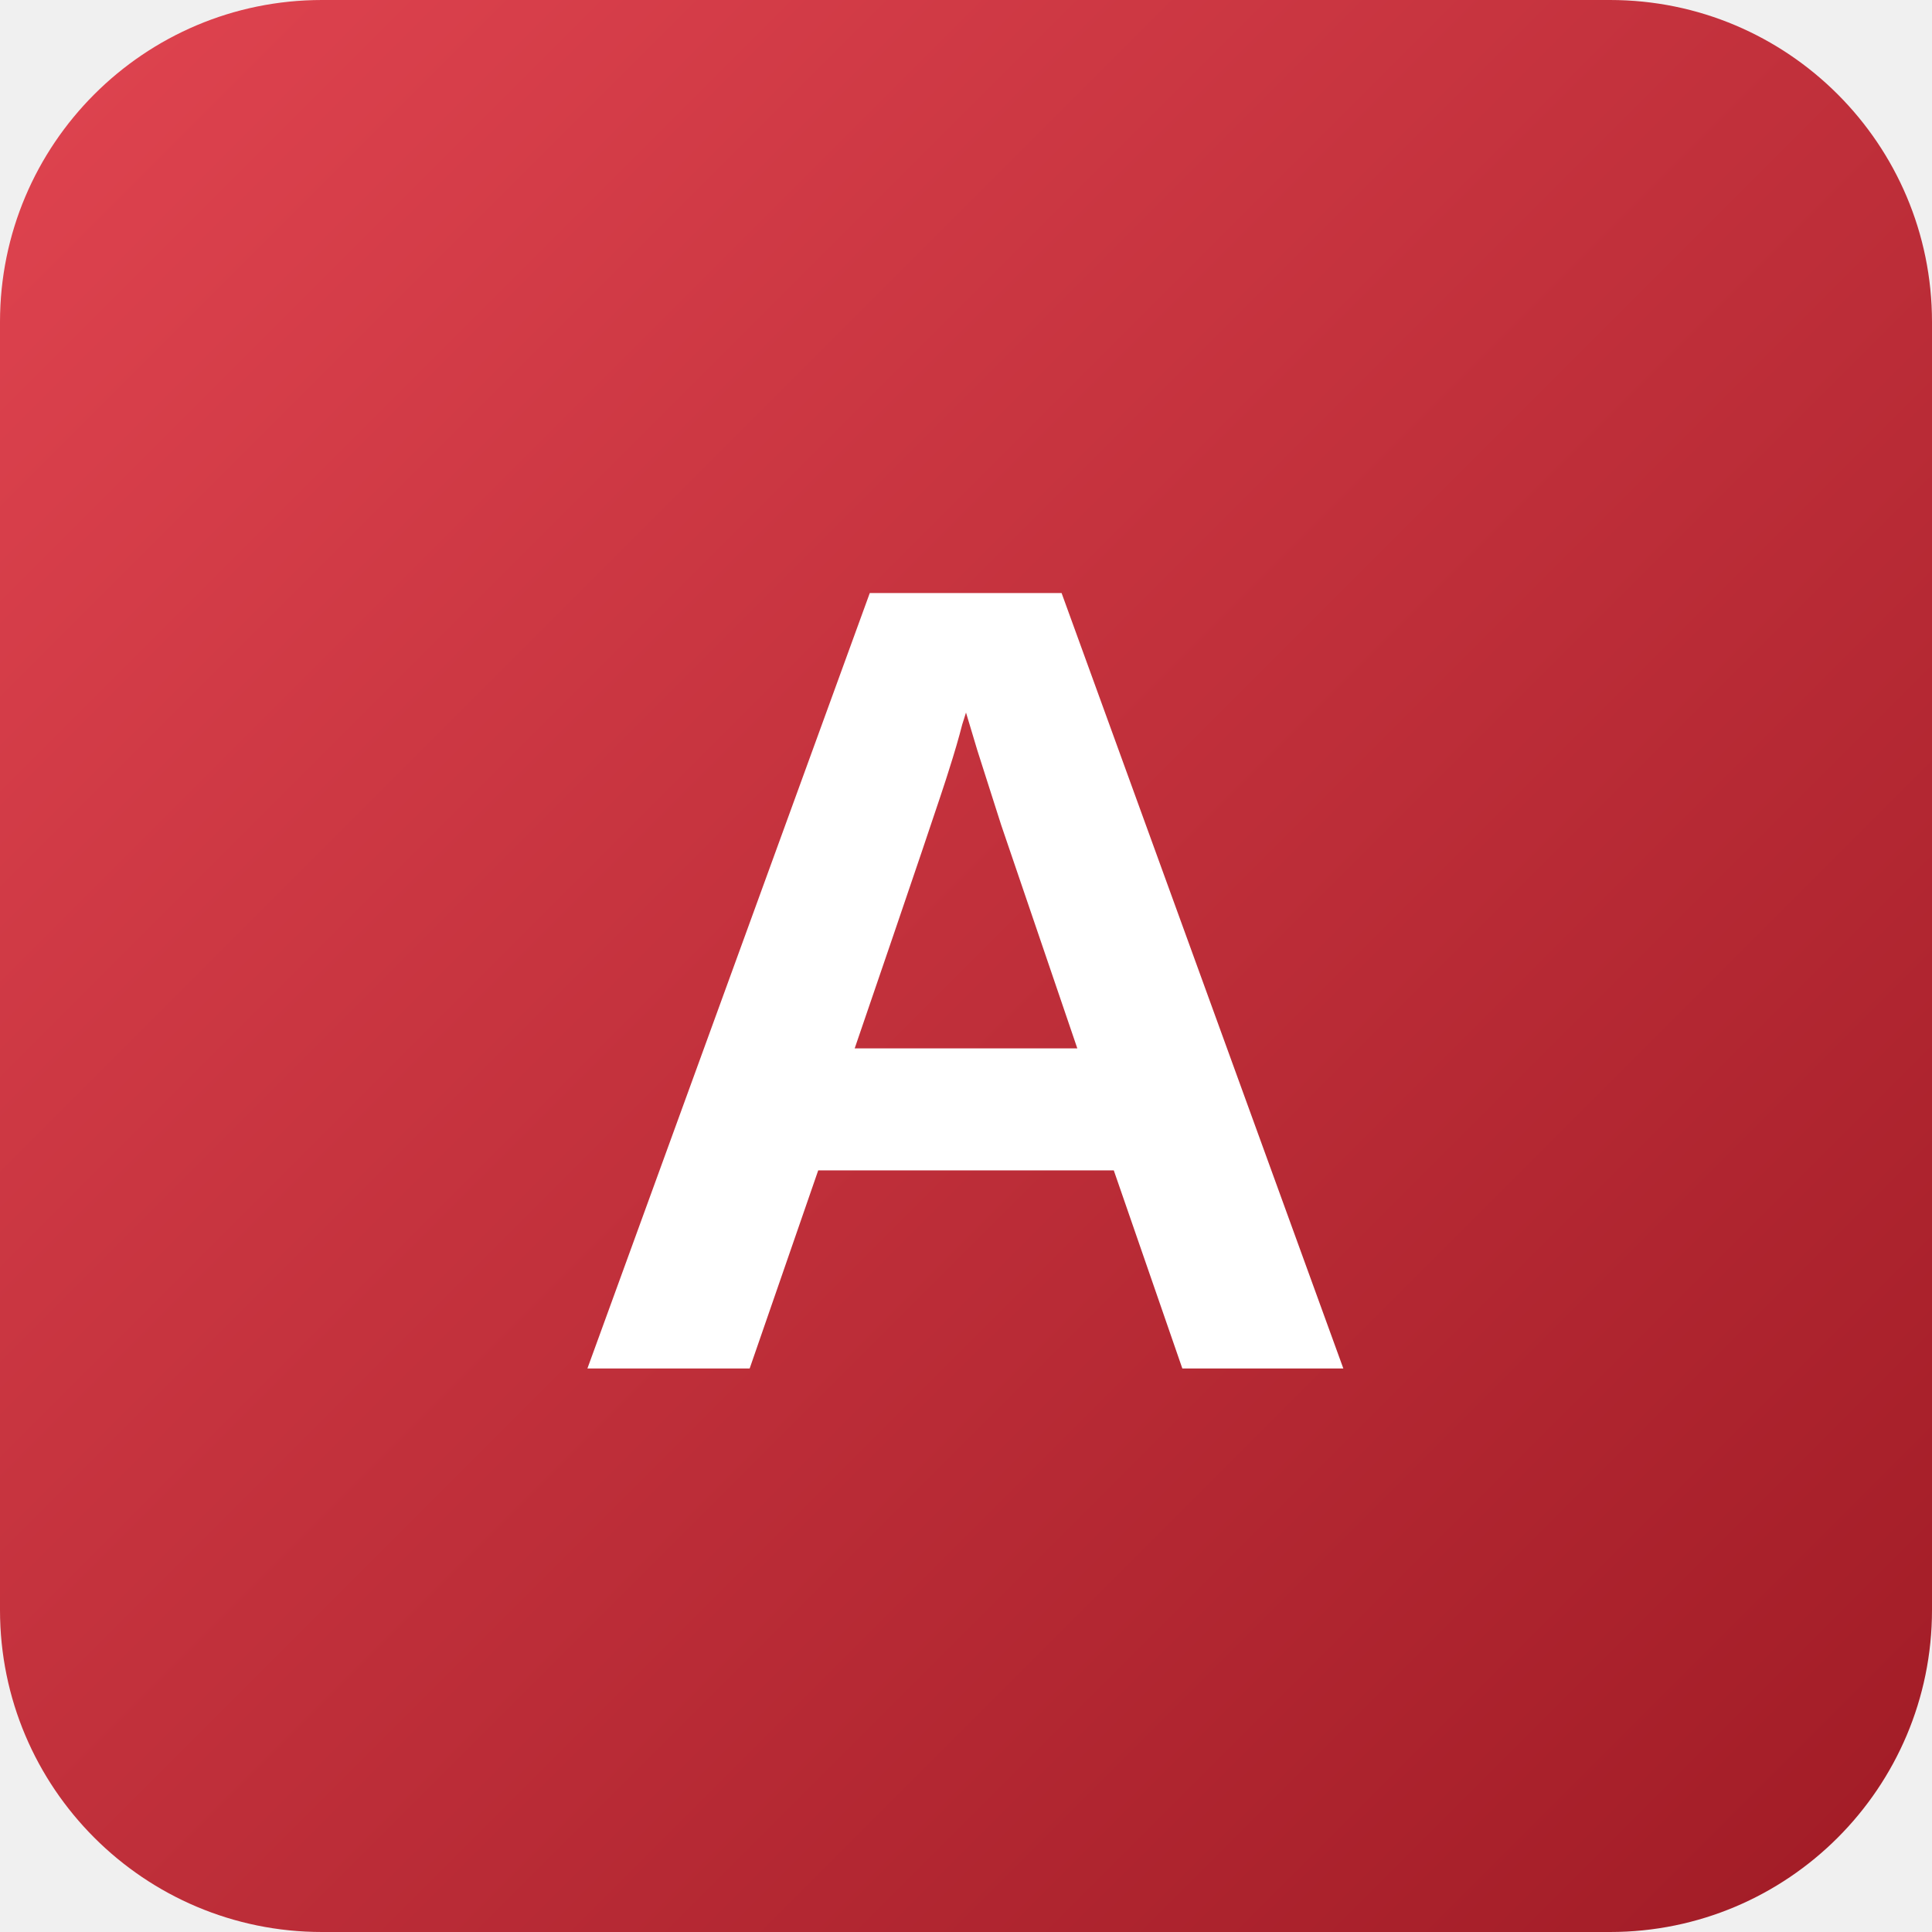
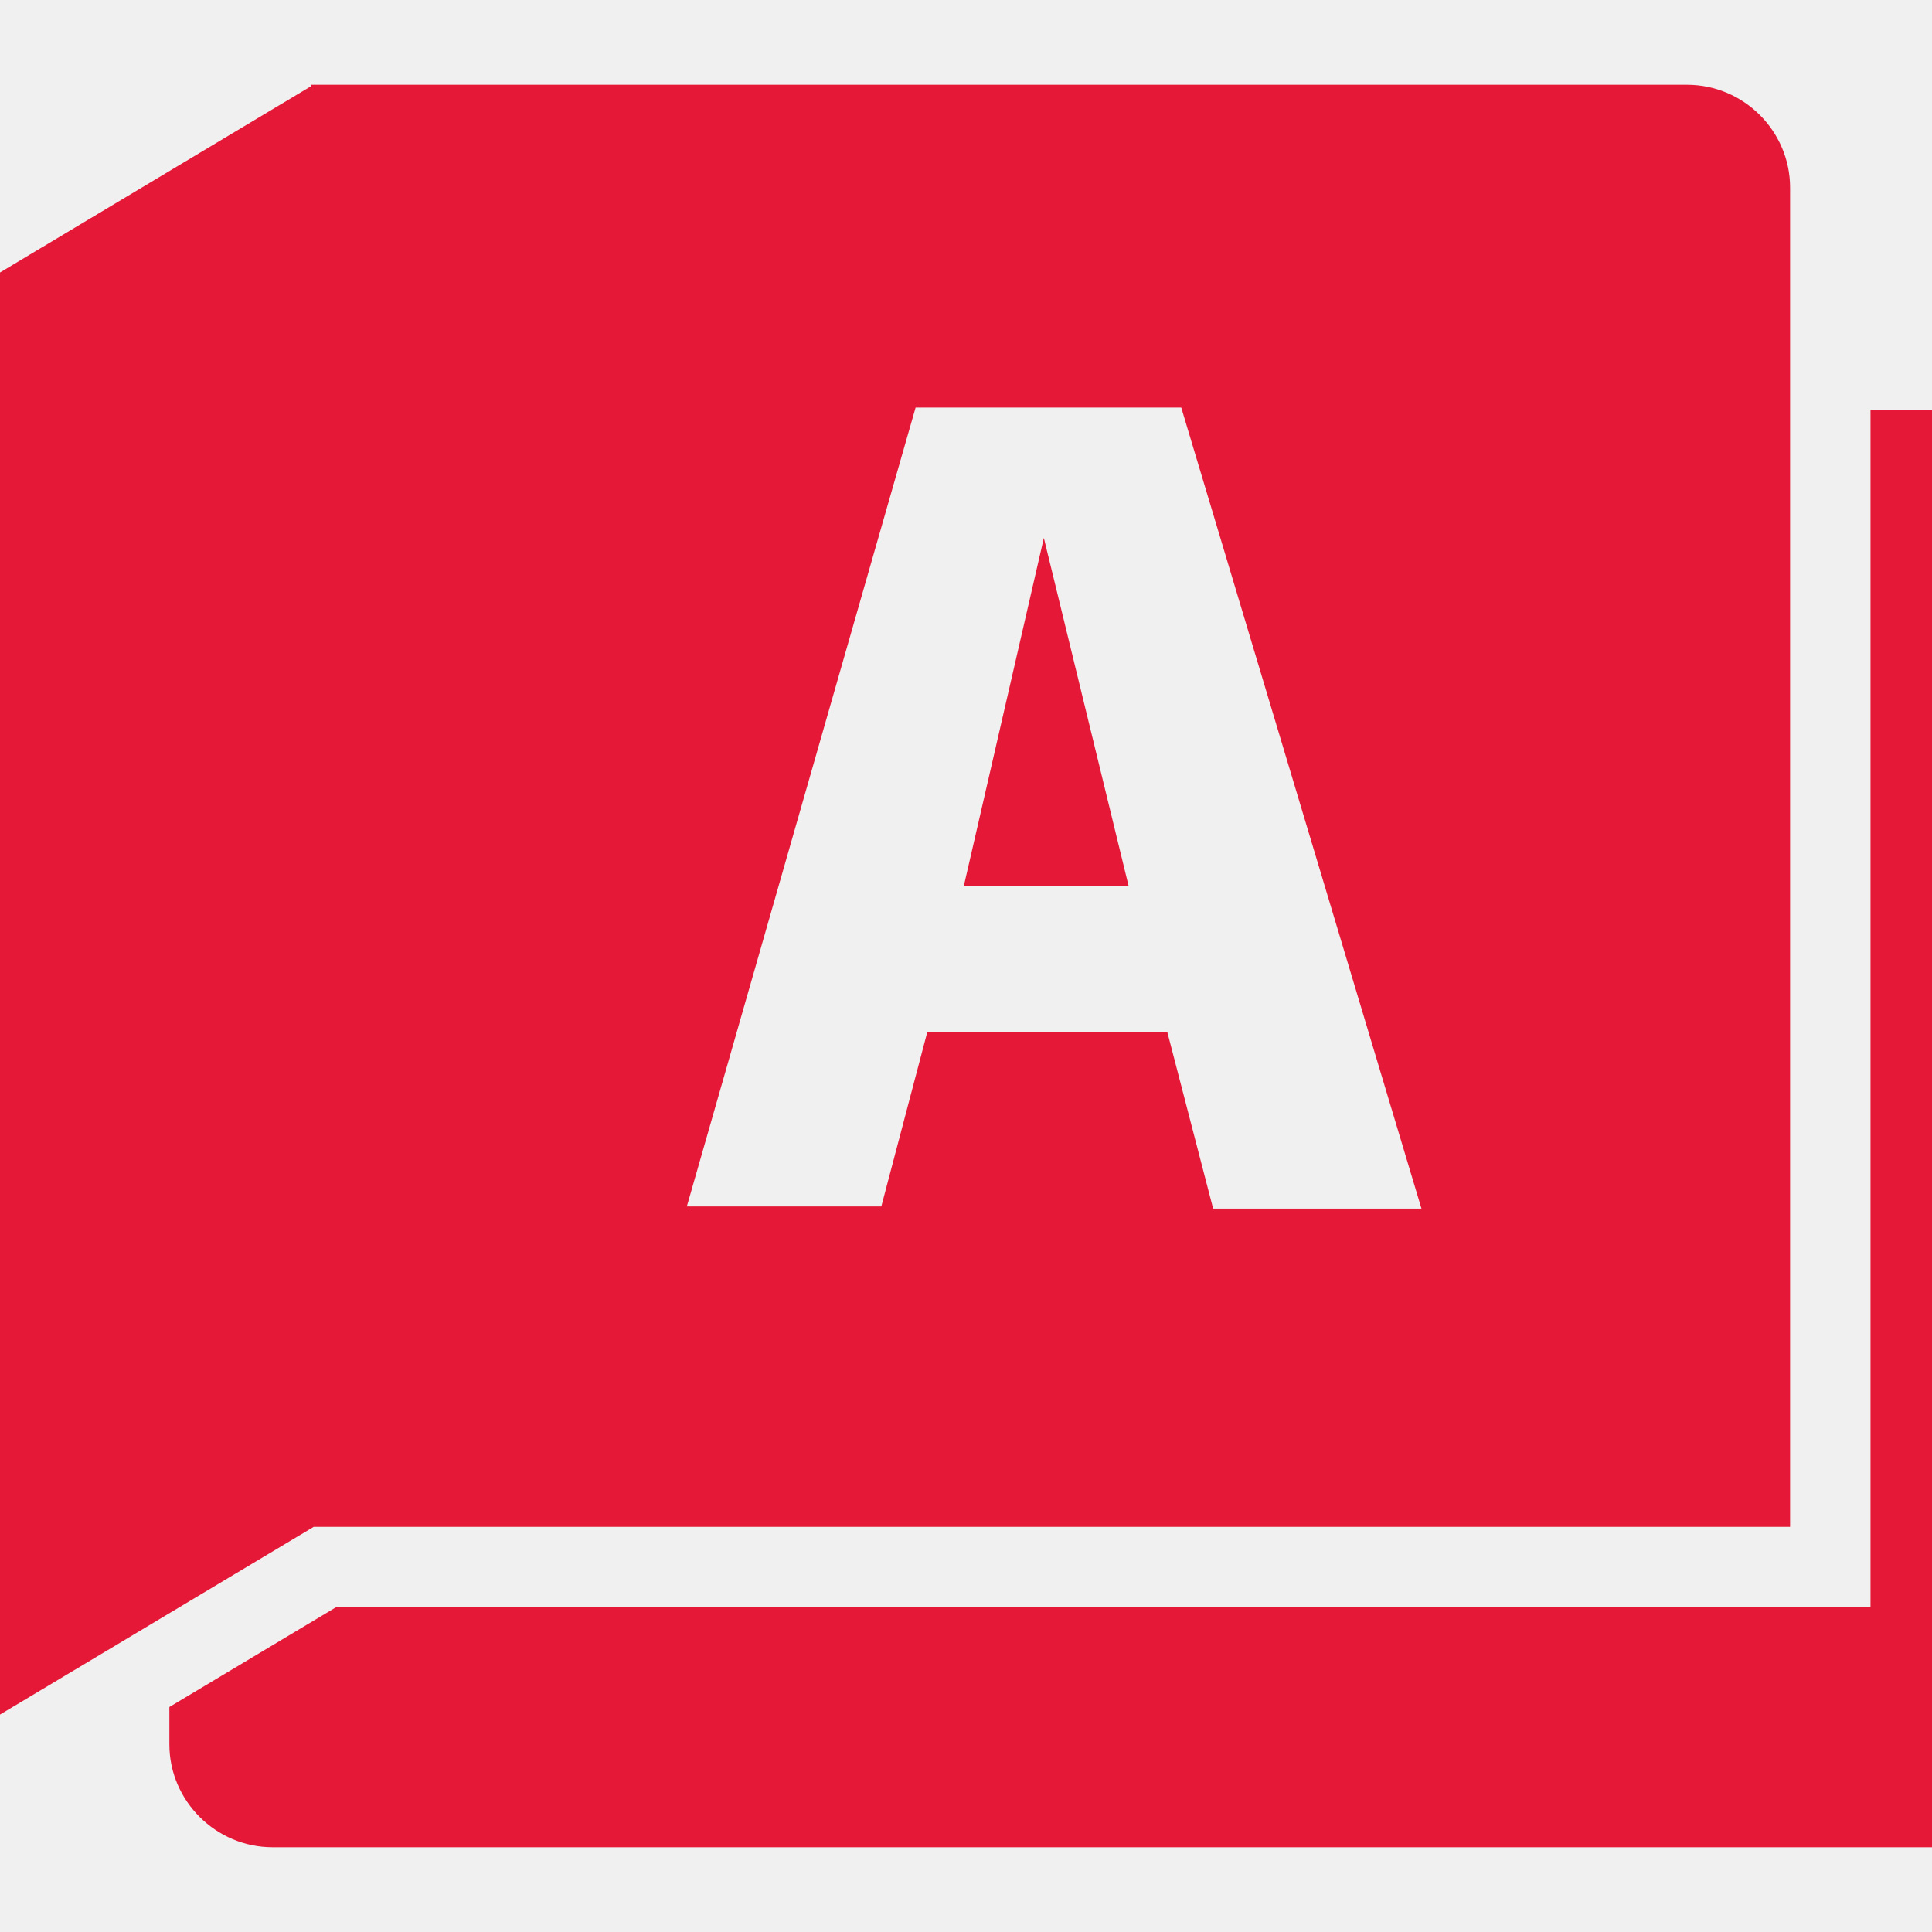
- <svg xmlns="http://www.w3.org/2000/svg" viewBox="0 0 48 48">
-   <defs>
-     <linearGradient id="ag" x1="0" y1="0" x2="1" y2="1">
-       <stop offset="0%" stop-color="#E04450" />
-       <stop offset="100%" stop-color="#A01B25" />
-     </linearGradient>
-   </defs>
-   <rect width="48" height="48" rx="8" fill="url(#ag)" />
-   <text x="24" y="34" text-anchor="middle" fill="#fff" font-family="Arial,Helvetica,sans-serif" font-size="28" font-weight="700">A</text>
+ <svg xmlns="http://www.w3.org/2000/svg" role="img" viewBox="0 0 24 24">
+   <path fill="#E51937" d="M3.867 1.053v.016L0 3.385v17.914l3.897-2.332h18.34V2.33c0-.702-.577-1.277-1.279-1.277H3.867zm7.506 4.01h3.301l2.984 9.951h-2.588l-.568-2.189h-2.984l-.57 2.162h-2.416l2.842-9.924zm11.863.027v14.877H4.172l-2.068 1.238v.465c0 .702.579 1.277 1.281 1.277H24V5.09h-.764zM12.967 6.682l-.994 4.324h2.047l-1.053-4.324z" />
</svg>
